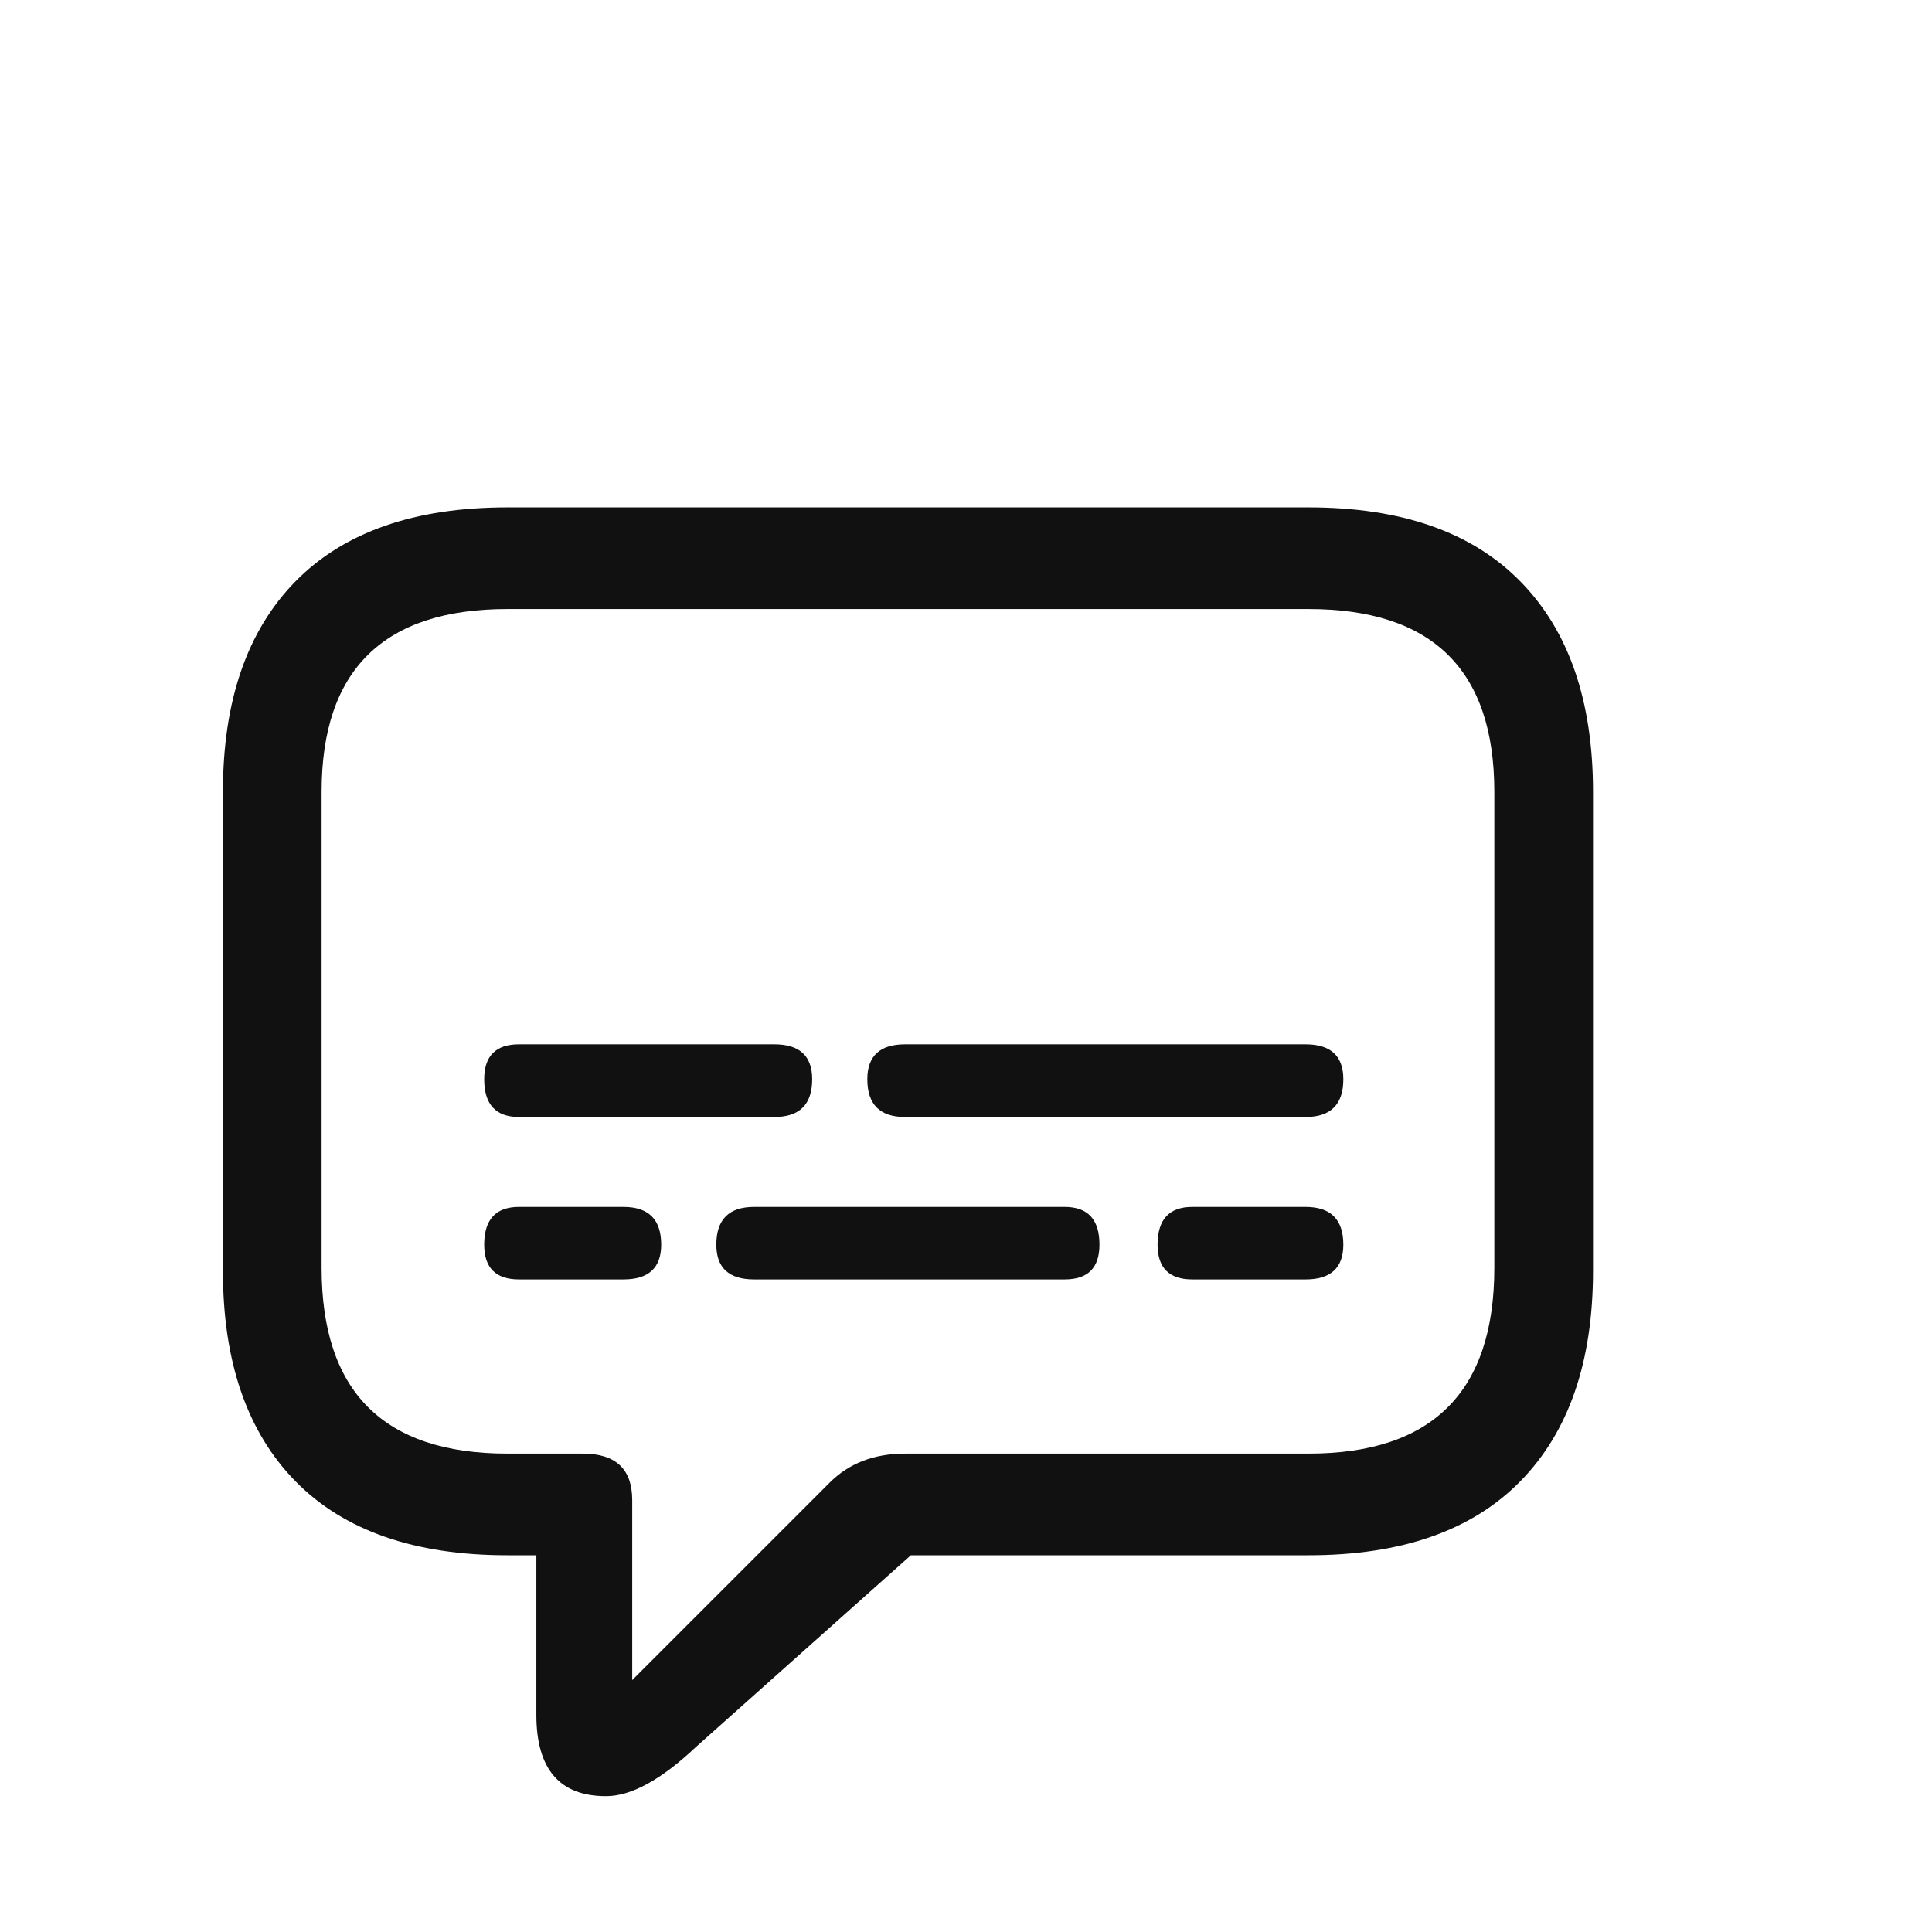
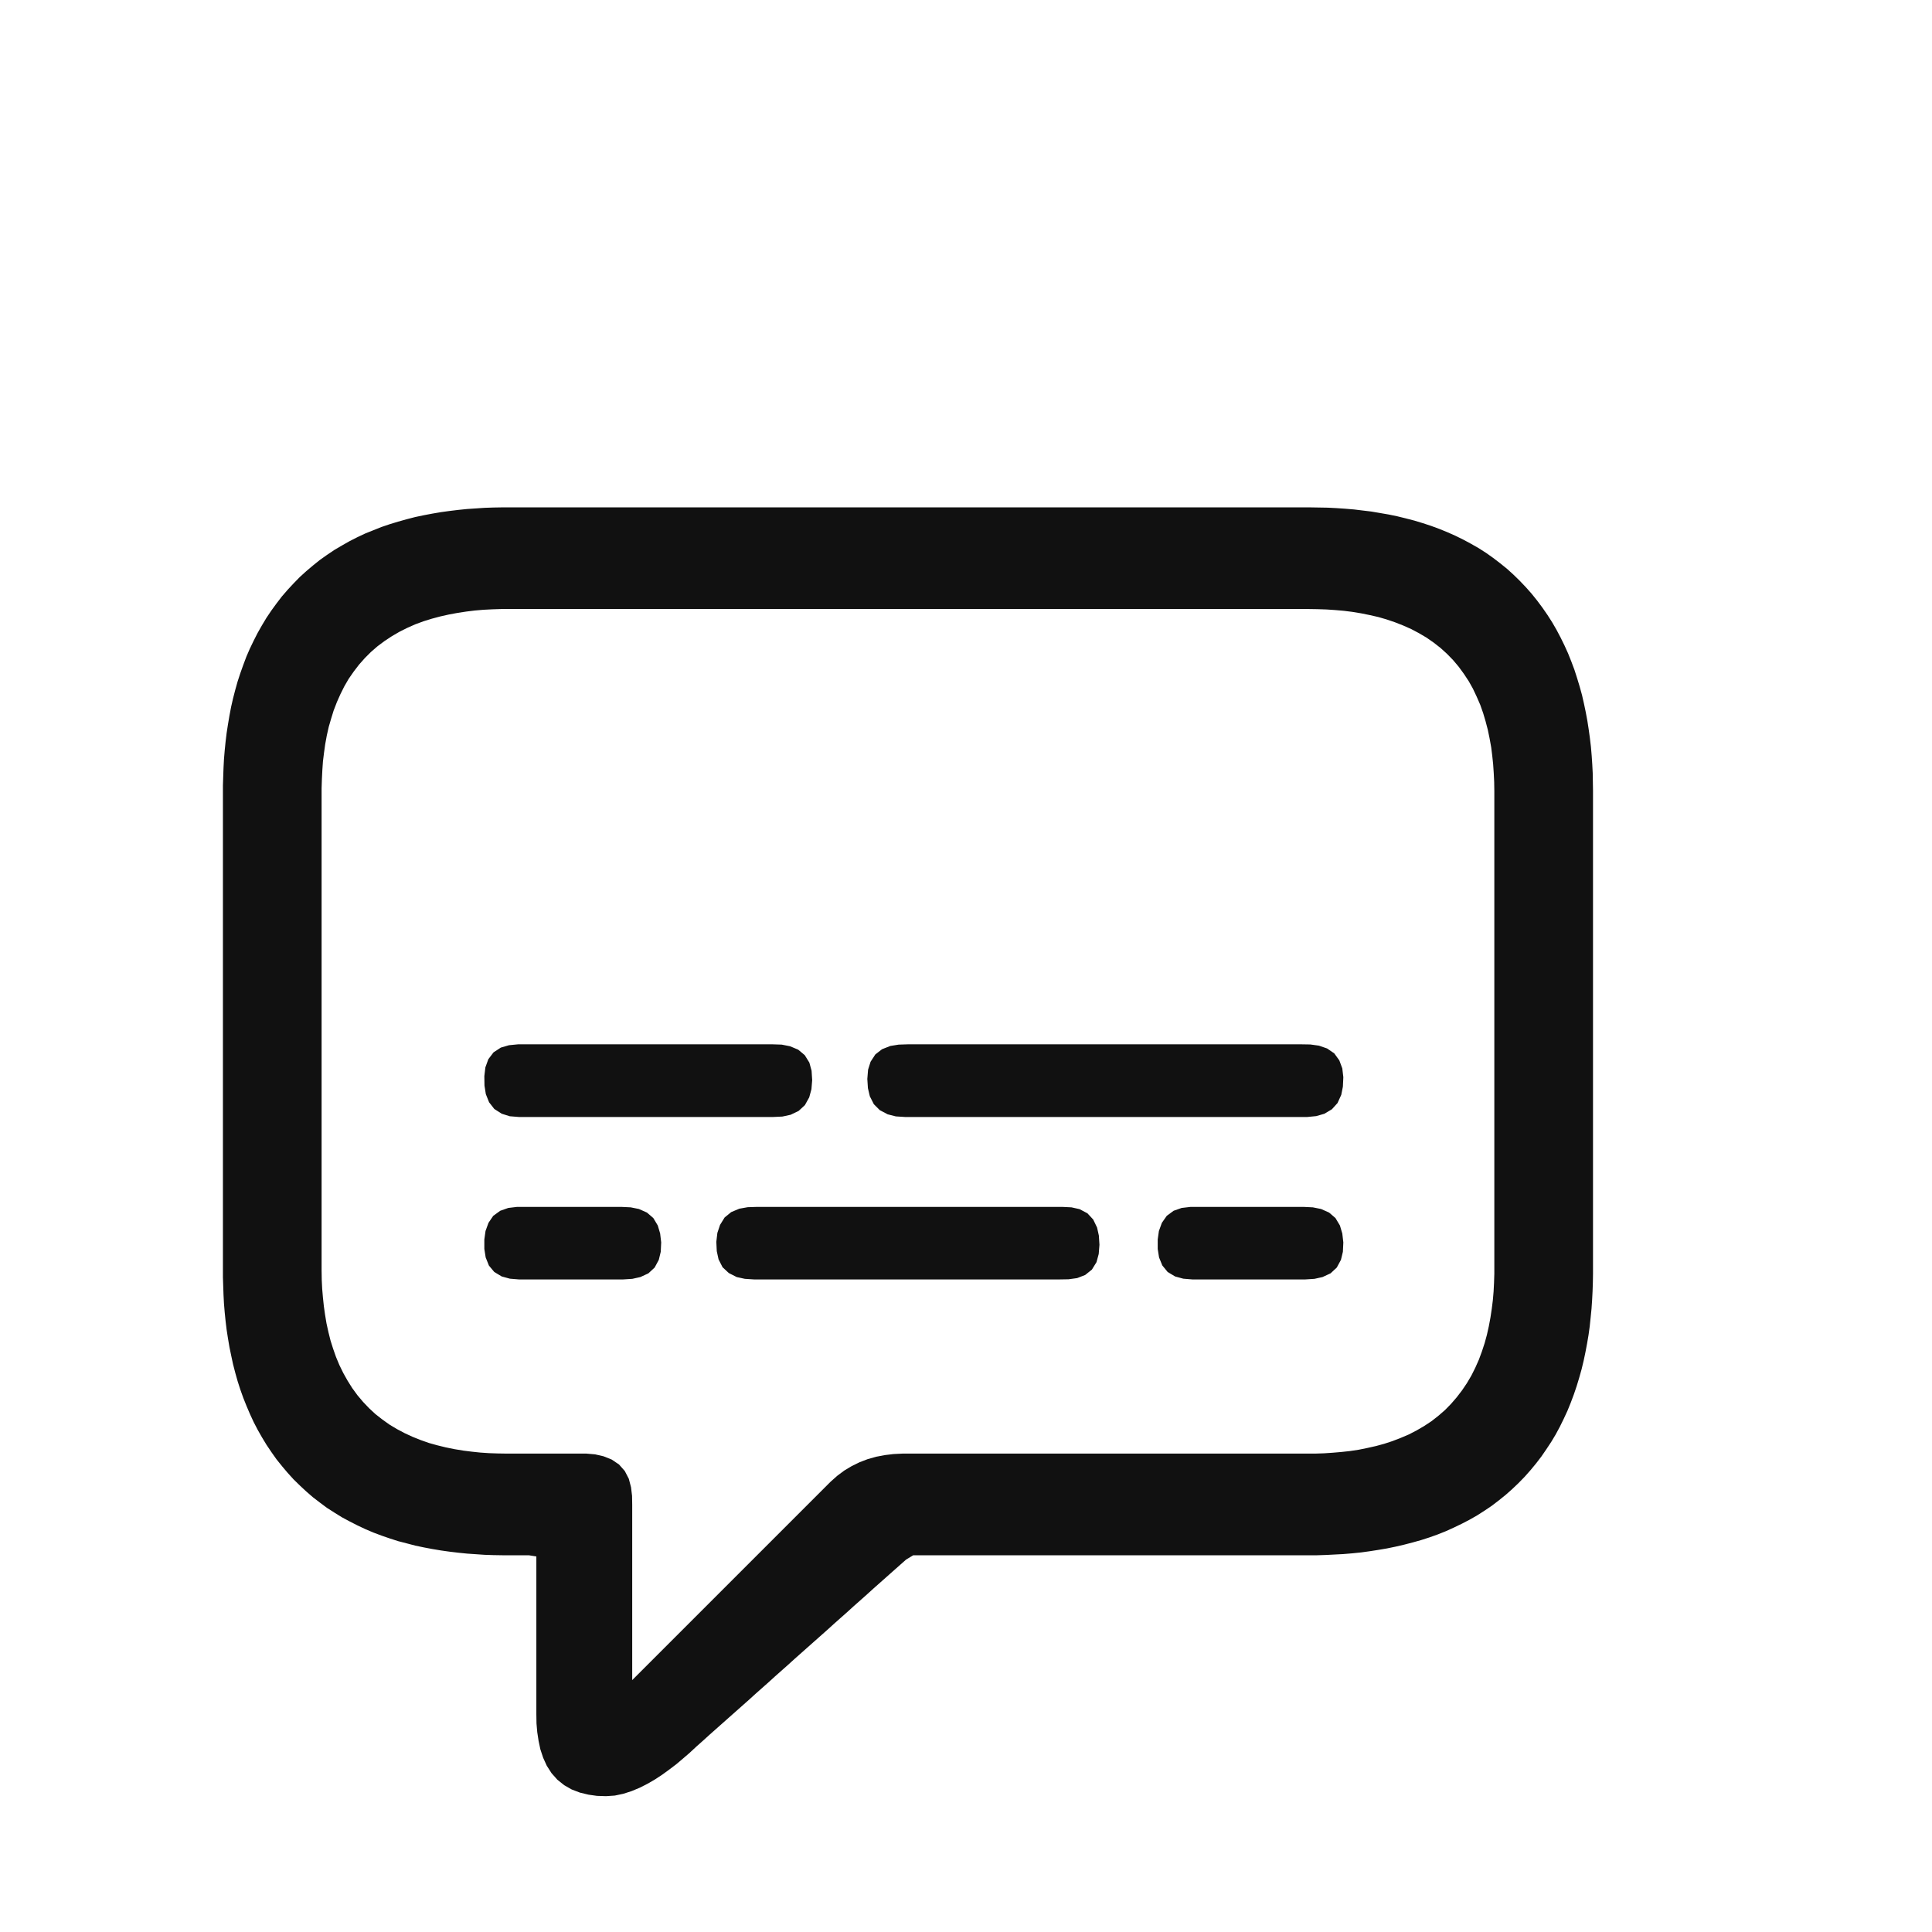
- <svg xmlns="http://www.w3.org/2000/svg" width="22.0" height="22.0" viewBox="-150 -150 1300 1300">
-   <path d="M257.8 1058.6Q210.9 1058.6 210.9 1003.9V896.5H191.4Q97.7 896.5 48.8 846.7Q0.0 796.9 0.0 705.1V382.8Q0.0 291.0 48.8 241.2Q97.7 191.4 191.4 191.4H730.5Q824.2 191.4 873.0 241.2Q921.9 291.0 921.9 382.8V705.1Q921.9 796.9 873.0 846.7Q824.2 896.5 730.5 896.5H462.9L318.4 1025.4Q283.2 1058.6 257.8 1058.6ZM275.4 980.5 408.2 847.7Q427.7 828.1 459.0 828.1H730.5Q855.5 828.1 855.5 703.1V382.8Q855.5 259.8 730.5 259.8H191.4Q66.4 259.8 66.4 382.8V703.1Q66.4 828.1 191.4 828.1H242.2Q275.4 828.1 275.4 859.4ZM199.2 601.6Q175.8 601.6 175.8 576.2Q175.8 552.7 199.2 552.7H371.1Q396.5 552.7 396.5 576.2Q396.5 601.6 371.1 601.6ZM459.0 601.6Q433.6 601.6 433.6 576.2Q433.6 552.7 459.0 552.7H728.5Q753.9 552.7 753.9 576.2Q753.9 601.6 728.5 601.6ZM199.2 710.9Q175.8 710.9 175.8 687.5Q175.8 662.1 199.2 662.1H269.5Q294.9 662.1 294.9 687.5Q294.9 710.9 269.5 710.9ZM357.4 710.9Q332.0 710.9 332.0 687.5Q332.0 662.1 357.4 662.1H566.4Q589.8 662.1 589.8 687.5Q589.8 710.9 566.4 710.9ZM652.3 710.9Q628.9 710.9 628.9 687.5Q628.9 662.1 652.3 662.1H728.5Q753.9 662.1 753.9 687.5Q753.9 710.9 728.5 710.9Z" fill="#111111" />
+ <svg xmlns="http://www.w3.org/2000/svg" width="22.0" height="22.0" viewBox="0 0 1300.0 1300.0">
+   <path d="M407.8 1208.6L401.7 1208.4L396.0 1207.6L390.2 1206.2L384.7 1204.1L379.6 1201.2L375.0 1197.5L371.1 1193.1L367.9 1188.1L365.5 1182.8L363.6 1177.1L362.4 1171.4L361.5 1165.5L361.0 1159.7L360.9 1153.6L360.9 1147.7L360.9 1141.8L360.9 1135.9L360.9 1130.0L360.9 1124.1L360.9 1118.2L360.9 1112.3L360.9 1106.4L360.9 1100.5L360.9 1094.6L360.9 1088.7L360.9 1082.8L360.9 1076.8L360.9 1070.9L360.9 1065.0L360.9 1059.1L360.9 1053.2L360.9 1047.3L355.8 1046.5L349.9 1046.5L344.0 1046.5L338.0 1046.5L332.0 1046.4L326.1 1046.2L320.3 1045.8L314.4 1045.4L308.5 1044.8L302.6 1044.1L296.9 1043.3L290.9 1042.3L285.1 1041.2L279.4 1040.0L273.7 1038.5L267.9 1037.0L262.3 1035.2L256.8 1033.3L251.2 1031.2L245.8 1028.9L240.5 1026.4L235.2 1023.7L230.0 1020.9L225.0 1017.8L220.0 1014.6L215.3 1011.1L210.6 1007.5L206.1 1003.6L201.8 999.6L197.6 995.5L193.6 991.1L189.8 986.6L186.1 982.0L182.7 977.2L179.4 972.3L176.3 967.2L173.4 962.1L170.7 956.9L168.2 951.5L165.9 946.1L163.7 940.6L161.7 935.0L159.9 929.4L158.3 923.7L156.8 917.9L155.6 912.3L154.4 906.5L153.4 900.6L152.5 894.8L151.8 889.0L151.2 883.1L150.7 877.1L150.4 871.3L150.2 865.4L150.0 859.5L150.0 853.5L150.0 847.6L150.0 841.6L150.0 835.7L150.0 829.8L150.0 823.9L150.0 818.0L150.0 812.1L150.0 806.2L150.0 800.3L150.0 794.4L150.0 788.5L150.0 782.6L150.0 776.7L150.0 770.8L150.0 764.9L150.0 759.0L150.0 753.0L150.0 747.1L150.0 741.2L150.0 735.3L150.0 729.4L150.0 723.5L150.0 717.6L150.0 711.7L150.0 705.8L150.0 699.9L150.0 694.0L150.0 688.1L150.0 682.2L150.0 676.3L150.0 670.4L150.0 664.4L150.0 658.5L150.0 652.6L150.0 646.7L150.0 640.8L150.0 634.9L150.0 629.0L150.0 623.1L150.0 617.2L150.0 611.3L150.0 605.4L150.0 599.5L150.0 593.6L150.0 587.7L150.0 581.8L150.0 575.8L150.0 569.9L150.0 564.0L150.0 558.1L150.0 552.2L150.0 546.3L150.0 540.4L150.0 534.5L150.0 528.5L150.2 522.5L150.4 516.7L150.7 510.9L151.2 504.9L151.8 499.0L152.5 493.2L153.4 487.4L154.4 481.5L155.5 475.7L156.8 470.0L158.3 464.2L159.9 458.5L161.7 453.0L163.7 447.4L165.8 441.8L168.1 436.5L170.7 431.1L173.4 425.8L176.3 420.7L179.3 415.7L182.6 410.8L186.1 406.0L189.7 401.3L193.6 396.8L197.6 392.5L201.7 388.3L206.1 384.3L210.6 380.5L215.2 376.8L220.0 373.4L224.9 370.1L230.0 367.1L235.1 364.2L240.4 361.5L245.7 359.0L251.2 356.8L256.7 354.6L262.3 352.7L267.9 351.0L273.6 349.4L279.4 347.9L285.1 346.7L290.9 345.6L296.8 344.6L302.6 343.8L308.4 343.1L314.3 342.5L320.3 342.1L326.1 341.7L332.0 341.5L337.9 341.4L343.9 341.4L349.8 341.4L355.7 341.4L361.7 341.4L367.6 341.4L373.5 341.4L379.4 341.4L385.3 341.4L391.2 341.4L397.1 341.4L403.0 341.4L408.9 341.4L414.8 341.4L420.7 341.4L426.6 341.4L432.5 341.4L438.4 341.4L444.3 341.4L450.3 341.4L456.2 341.4L462.1 341.4L468.0 341.4L473.9 341.4L479.8 341.4L485.7 341.4L491.6 341.4L497.5 341.4L503.4 341.4L509.3 341.4L515.2 341.4L521.1 341.4L527.0 341.4L532.9 341.4L538.8 341.4L544.8 341.4L550.7 341.4L556.6 341.4L562.5 341.4L568.4 341.4L574.3 341.4L580.2 341.4L586.1 341.4L592.0 341.4L597.9 341.4L603.8 341.4L609.7 341.4L615.6 341.4L621.5 341.4L627.4 341.4L633.4 341.4L639.3 341.4L645.2 341.4L651.1 341.4L657.0 341.4L662.9 341.4L668.8 341.4L674.7 341.4L680.6 341.4L686.5 341.4L692.4 341.4L698.3 341.4L704.2 341.4L710.1 341.4L716.0 341.4L722.0 341.4L727.9 341.4L733.8 341.4L739.7 341.4L745.6 341.4L751.5 341.4L757.4 341.4L763.3 341.4L769.2 341.4L775.1 341.4L781.0 341.4L786.9 341.4L792.8 341.4L798.7 341.4L804.6 341.4L810.6 341.4L816.5 341.4L822.4 341.4L828.3 341.4L834.2 341.4L840.1 341.4L846.0 341.4L851.9 341.4L857.8 341.4L863.7 341.4L869.6 341.4L875.5 341.4L881.5 341.4L887.5 341.5L893.4 341.6L899.2 341.9L905.1 342.3L911.1 342.8L916.9 343.5L922.7 344.2L928.6 345.2L934.4 346.2L940.2 347.4L945.9 348.8L951.7 350.3L957.3 352.0L962.8 353.8L968.5 355.9L973.9 358.1L979.3 360.5L984.6 363.1L989.8 365.9L994.9 368.8L999.9 372.0L1004.7 375.4L1009.4 379.0L1014.0 382.7L1018.4 386.7L1022.6 390.8L1026.7 395.1L1030.6 399.5L1034.3 404.1L1037.8 408.8L1041.2 413.7L1044.4 418.7L1047.3 423.7L1050.1 429.0L1052.7 434.3L1055.1 439.6L1057.3 445.1L1059.4 450.7L1061.2 456.3L1062.9 461.9L1064.5 467.7L1065.8 473.4L1067.0 479.1L1068.1 485.0L1069.0 490.8L1069.8 496.6L1070.5 502.5L1071.0 508.4L1071.4 514.3L1071.7 520.1L1071.8 526.1L1071.9 532.1L1071.9 538.0L1071.9 543.9L1071.9 549.8L1071.9 555.7L1071.9 561.6L1071.9 567.5L1071.9 573.4L1071.9 579.4L1071.9 585.3L1071.9 591.2L1071.9 597.1L1071.9 603.0L1071.9 608.9L1071.9 614.8L1071.9 620.7L1071.9 626.6L1071.9 632.5L1071.9 638.4L1071.9 644.3L1071.9 650.2L1071.9 656.1L1071.9 662.0L1071.9 668.0L1071.9 673.9L1071.9 679.8L1071.9 685.7L1071.9 691.6L1071.9 697.5L1071.9 703.4L1071.9 709.3L1071.9 715.2L1071.9 721.1L1071.9 727.0L1071.9 732.9L1071.9 738.8L1071.9 744.7L1071.9 750.6L1071.9 756.6L1071.9 762.5L1071.9 768.4L1071.9 774.3L1071.9 780.2L1071.9 786.1L1071.9 792.0L1071.9 797.9L1071.9 803.8L1071.9 809.7L1071.9 815.6L1071.9 821.5L1071.9 827.4L1071.9 833.3L1071.9 839.2L1071.9 845.1L1071.9 851.1L1071.9 857.0L1071.8 863.0L1071.6 868.9L1071.3 874.7L1070.9 880.6L1070.3 886.6L1069.7 892.4L1068.9 898.2L1067.9 904.1L1066.8 909.9L1065.6 915.6L1064.2 921.4L1062.6 927.1L1060.9 932.7L1059.0 938.3L1056.9 943.9L1054.7 949.3L1052.2 954.7L1049.6 960.0L1046.8 965.2L1043.8 970.2L1040.5 975.2L1037.2 980.0L1033.6 984.7L1029.8 989.3L1025.9 993.7L1021.8 997.9L1017.5 1002.0L1013.1 1005.9L1008.5 1009.6L1003.8 1013.2L998.9 1016.5L993.9 1019.7L988.8 1022.6L983.6 1025.3L978.2 1027.9L972.9 1030.3L967.4 1032.5L961.8 1034.5L956.2 1036.3L950.5 1037.9L944.7 1039.4L939.1 1040.7L933.3 1041.9L927.4 1042.9L921.6 1043.8L915.8 1044.6L909.9 1045.2L903.9 1045.7L898.1 1046.0L892.3 1046.3L886.3 1046.5L880.3 1046.5L874.4 1046.5L868.5 1046.5L862.5 1046.5L856.6 1046.5L850.7 1046.5L844.8 1046.5L838.9 1046.5L833.0 1046.5L827.1 1046.5L821.2 1046.5L815.3 1046.5L809.4 1046.5L803.5 1046.5L797.6 1046.5L791.7 1046.5L785.8 1046.5L779.9 1046.5L774.0 1046.5L768.0 1046.5L762.1 1046.5L756.2 1046.5L750.3 1046.5L744.4 1046.5L738.5 1046.5L732.6 1046.5L726.7 1046.5L720.8 1046.5L714.9 1046.5L709.0 1046.5L703.1 1046.5L697.2 1046.5L691.3 1046.5L685.4 1046.5L679.4 1046.5L673.5 1046.5L667.6 1046.5L661.7 1046.5L655.8 1046.5L649.9 1046.5L644.0 1046.5L638.1 1046.5L632.2 1046.5L626.3 1046.5L620.4 1046.5L614.5 1046.5L609.7 1049.4L605.3 1053.3L600.9 1057.2L596.4 1061.2L592.0 1065.1L587.6 1069.0L583.2 1073.0L578.8 1076.9L574.4 1080.8L570.0 1084.8L565.6 1088.7L561.2 1092.6L556.8 1096.6L552.4 1100.5L548.0 1104.4L543.5 1108.4L539.1 1112.3L534.7 1116.2L530.3 1120.2L525.9 1124.1L521.5 1128.0L517.1 1132.0L512.7 1135.9L508.3 1139.8L503.9 1143.8L499.5 1147.7L495.1 1151.6L490.7 1155.5L486.2 1159.5L481.8 1163.4L477.4 1167.3L473.0 1171.3L468.6 1175.2L464.2 1179.3L459.8 1183.1L455.2 1187.0L450.6 1190.5L445.8 1194.0L440.8 1197.3L435.8 1200.2L430.5 1202.9L425.0 1205.2L419.4 1207.0L413.7 1208.2L407.8 1208.6ZM425.4 1130.5L429.6 1126.3L433.7 1122.2L437.9 1118.0L442.1 1113.8L446.3 1109.6L450.4 1105.5L454.6 1101.3L458.8 1097.1L463.0 1092.9L467.1 1088.8L471.3 1084.6L475.5 1080.4L479.6 1076.3L483.8 1072.1L488.0 1067.9L492.2 1063.7L496.3 1059.6L500.5 1055.4L504.7 1051.2L508.8 1047.1L513.0 1042.9L517.2 1038.7L521.4 1034.5L525.5 1030.4L529.7 1026.2L533.9 1022.0L538.1 1017.8L542.2 1013.7L546.4 1009.5L550.6 1005.3L554.7 1001.2L558.9 997.0L563.4 993.0L568.1 989.5L573.1 986.5L578.4 983.9L583.9 981.8L589.6 980.2L595.4 979.1L601.2 978.4L607.2 978.1L613.1 978.1L619.0 978.1L624.9 978.1L630.8 978.1L636.7 978.1L642.6 978.1L648.5 978.1L654.4 978.1L660.3 978.1L666.2 978.1L672.1 978.1L678.1 978.1L684.0 978.1L689.9 978.1L695.8 978.1L701.7 978.1L707.6 978.1L713.5 978.1L719.4 978.1L725.3 978.1L731.2 978.1L737.1 978.1L743.0 978.1L748.9 978.1L754.8 978.1L760.7 978.1L766.6 978.1L772.5 978.1L778.4 978.1L784.3 978.1L790.2 978.1L796.1 978.1L802.0 978.1L807.9 978.1L813.8 978.1L819.7 978.1L825.6 978.1L831.5 978.1L837.4 978.1L843.3 978.1L849.2 978.1L855.1 978.1L861.0 978.1L866.9 978.1L872.8 978.1L878.7 978.1L884.8 978.1L890.9 977.9L896.8 977.5L902.6 977.0L908.2 976.4L914.2 975.5L920.1 974.3L925.9 973.0L931.4 971.5L936.9 969.7L942.6 967.5L948.0 965.2L953.2 962.5L958.2 959.6L963.2 956.3L967.8 952.7L972.3 948.8L976.4 944.6L980.2 940.2L983.8 935.5L987.1 930.6L990.1 925.5L992.7 920.3L995.1 914.9L997.2 909.2L999.0 903.7L1000.5 898.2L1001.8 892.4L1002.9 886.5L1003.8 880.5L1004.5 874.9L1005.0 869.1L1005.3 863.2L1005.5 857.1L1005.5 851.0L1005.5 845.1L1005.5 839.2L1005.5 833.3L1005.5 827.4L1005.5 821.5L1005.5 815.6L1005.5 809.7L1005.5 803.8L1005.5 797.9L1005.5 792.0L1005.5 786.1L1005.5 780.2L1005.5 774.3L1005.5 768.4L1005.5 762.5L1005.5 756.6L1005.5 750.7L1005.5 744.8L1005.5 738.9L1005.5 733.0L1005.5 727.1L1005.5 721.2L1005.5 715.3L1005.5 709.4L1005.5 703.5L1005.5 697.6L1005.5 691.7L1005.5 685.8L1005.5 679.9L1005.5 674.0L1005.5 668.1L1005.5 662.2L1005.5 656.3L1005.5 650.4L1005.5 644.5L1005.5 638.6L1005.5 632.7L1005.5 626.7L1005.5 620.8L1005.5 614.9L1005.5 609.0L1005.5 603.1L1005.5 597.2L1005.5 591.3L1005.5 585.4L1005.5 579.5L1005.5 573.6L1005.5 567.7L1005.5 561.8L1005.5 555.9L1005.5 550.0L1005.5 544.1L1005.5 538.2L1005.5 532.3L1005.4 526.1L1005.1 520.1L1004.7 514.2L1004.1 508.5L1003.4 502.9L1002.3 496.8L1001.1 491.0L999.6 485.3L998.0 479.9L996.0 474.2L993.6 468.7L991.1 463.4L988.3 458.4L985.0 453.4L981.5 448.6L977.7 444.1L973.6 439.9L969.3 436.0L964.7 432.4L959.8 429.0L954.7 426.0L949.6 423.3L944.2 420.9L938.6 418.7L933.0 416.8L927.5 415.2L921.8 413.9L915.9 412.7L909.8 411.7L904.2 411.0L898.5 410.5L892.6 410.1L886.6 409.9L880.4 409.8L874.5 409.8L868.6 409.8L862.7 409.8L856.8 409.8L850.9 409.8L845.0 409.8L839.1 409.8L833.2 409.8L827.3 409.8L821.4 409.8L815.5 409.8L809.6 409.8L803.7 409.8L797.8 409.8L791.9 409.8L786.0 409.8L780.1 409.8L774.2 409.8L768.3 409.8L762.4 409.8L756.5 409.8L750.6 409.8L744.7 409.8L738.8 409.8L732.9 409.8L727.0 409.8L721.1 409.8L715.2 409.8L709.3 409.8L703.4 409.8L697.5 409.8L691.5 409.8L685.6 409.8L679.7 409.8L673.8 409.8L667.9 409.8L662.0 409.8L656.1 409.8L650.2 409.8L644.3 409.8L638.4 409.8L632.5 409.8L626.6 409.8L620.7 409.8L614.8 409.8L608.9 409.8L603.0 409.8L597.1 409.8L591.2 409.8L585.3 409.8L579.4 409.8L573.5 409.8L567.6 409.8L561.7 409.8L555.8 409.8L549.9 409.8L544.0 409.8L538.1 409.8L532.2 409.8L526.3 409.8L520.4 409.8L514.5 409.8L508.6 409.8L502.7 409.8L496.8 409.8L490.9 409.8L485.0 409.8L479.1 409.8L473.2 409.8L467.3 409.8L461.4 409.8L455.5 409.8L449.6 409.8L443.7 409.8L437.8 409.8L431.9 409.8L426.0 409.8L420.1 409.8L414.2 409.8L408.3 409.8L402.4 409.8L396.5 409.8L390.6 409.8L384.7 409.8L378.8 409.8L372.9 409.8L367.0 409.8L361.1 409.8L355.2 409.8L349.3 409.8L343.4 409.8L337.3 409.8L331.2 410.0L325.3 410.3L319.5 410.8L313.8 411.5L307.9 412.4L302.0 413.5L296.2 414.8L290.6 416.3L285.1 418.0L279.4 420.1L274.0 422.5L268.8 425.1L263.8 428.0L258.8 431.3L254.1 434.8L249.6 438.7L245.5 442.8L241.6 447.2L238.0 451.9L234.6 456.8L231.7 461.8L229.1 467.0L226.7 472.4L224.5 478.1L222.8 483.6L221.2 489.1L219.9 494.9L218.8 500.9L218.0 506.7L217.3 512.4L216.9 518.2L216.6 524.2L216.4 530.3L216.4 536.4L216.4 542.3L216.4 548.2L216.4 554.1L216.4 560.0L216.4 565.9L216.4 571.8L216.4 577.7L216.4 583.6L216.4 589.5L216.4 595.4L216.4 601.3L216.4 607.2L216.4 613.1L216.4 619.0L216.4 624.9L216.4 630.8L216.4 636.7L216.4 642.6L216.4 648.5L216.4 654.4L216.4 660.3L216.4 666.2L216.4 672.1L216.4 678.0L216.4 683.9L216.4 689.8L216.4 695.7L216.4 701.6L216.4 707.5L216.4 713.4L216.4 719.3L216.4 725.2L216.4 731.1L216.4 737.0L216.4 742.9L216.4 748.8L216.4 754.7L216.4 760.6L216.4 766.5L216.4 772.4L216.4 778.3L216.4 784.2L216.4 790.1L216.4 796.0L216.4 801.9L216.4 807.8L216.4 813.7L216.4 819.6L216.4 825.5L216.4 831.4L216.4 837.3L216.4 843.2L216.4 849.1L216.4 855.1L216.5 861.3L216.8 867.3L217.3 873.1L217.9 878.8L218.7 884.5L219.7 890.5L221.0 896.4L222.4 902.0L224.1 907.4L226.1 913.1L228.4 918.6L231.0 923.9L233.8 928.9L237.0 934.0L240.5 938.8L244.3 943.3L248.3 947.5L252.6 951.5L257.2 955.1L262.1 958.6L267.1 961.6L272.2 964.3L277.6 966.8L283.1 969.0L288.8 971.0L294.2 972.5L299.9 973.9L305.8 975.1L311.9 976.1L317.5 976.8L323.2 977.4L329.1 977.8L335.1 978.0L341.3 978.1L347.2 978.1L353.1 978.1L359.0 978.1L364.9 978.1L370.8 978.1L376.8 978.1L382.7 978.1L388.6 978.1L394.6 978.1L400.4 978.6L406.1 979.9L411.6 982.1L416.5 985.4L420.4 989.8L423.1 995.0L424.6 1000.7L425.3 1006.5L425.4 1012.5L425.4 1018.4L425.4 1024.3L425.4 1030.2L425.4 1036.1L425.4 1042.0L425.4 1047.9L425.4 1053.8L425.4 1059.7L425.4 1065.6L425.4 1071.5L425.4 1077.4L425.4 1083.3L425.4 1089.2L425.4 1095.1L425.4 1101.0L425.4 1106.9L425.4 1112.8L425.4 1118.7L425.4 1124.6L425.4 1130.5ZM349.2 751.6L343.0 751.1L337.6 749.4L332.6 746.2L329.1 741.7L326.9 736.2L326.0 730.5L325.9 724.1L326.6 718.2L328.6 712.7L332.1 708.1L337.0 704.9L342.5 703.3L348.6 702.7L354.6 702.7L360.5 702.7L366.4 702.7L372.3 702.7L378.2 702.7L384.1 702.7L390.0 702.7L395.9 702.7L401.8 702.7L407.7 702.7L413.6 702.7L419.5 702.7L425.4 702.7L431.3 702.7L437.2 702.7L443.1 702.7L449.0 702.7L454.9 702.7L460.8 702.7L466.7 702.7L472.6 702.7L478.5 702.7L484.4 702.7L490.3 702.7L496.2 702.7L502.1 702.7L508.0 702.7L513.9 702.7L519.8 702.7L526.0 702.9L531.6 704.0L537.1 706.3L541.5 710.0L544.6 715.0L546.1 720.5L546.5 726.8L546.0 732.9L544.5 738.4L541.6 743.6L537.4 747.5L532.0 750.1L526.5 751.3L520.3 751.6L514.4 751.6L508.5 751.6L502.6 751.6L496.7 751.6L490.8 751.6L484.9 751.6L479.0 751.6L473.1 751.6L467.2 751.6L461.3 751.6L455.4 751.6L449.5 751.6L443.6 751.6L437.7 751.6L431.8 751.6L425.9 751.6L420.0 751.6L414.1 751.6L408.2 751.6L402.3 751.6L396.4 751.6L390.5 751.6L384.6 751.6L378.7 751.6L372.8 751.6L366.9 751.6L361.0 751.6L355.1 751.6L349.2 751.6ZM609.0 751.6L602.8 751.2L597.3 749.8L592.0 747.0L588.0 743.0L585.3 737.7L584.0 732.2L583.6 726.0L584.1 719.8L585.8 714.4L589.0 709.5L593.5 706.0L599.1 703.8L604.7 702.9L610.9 702.7L616.8 702.7L622.7 702.7L628.6 702.7L634.4 702.7L640.3 702.7L646.2 702.7L652.1 702.7L658.0 702.7L663.9 702.7L669.7 702.7L675.6 702.7L681.5 702.7L687.4 702.7L693.3 702.7L699.1 702.7L705.0 702.7L710.9 702.7L716.8 702.7L722.7 702.7L728.5 702.7L734.4 702.7L740.3 702.7L746.2 702.7L752.1 702.7L757.9 702.7L763.8 702.7L769.7 702.7L775.6 702.7L781.5 702.7L787.3 702.7L793.2 702.7L799.1 702.7L805.0 702.7L810.9 702.7L816.8 702.7L822.6 702.7L828.5 702.7L834.4 702.7L840.3 702.7L846.2 702.7L852.0 702.7L857.9 702.7L863.8 702.7L869.7 702.7L875.6 702.7L881.7 702.8L887.5 703.6L893.0 705.5L897.8 708.8L901.2 713.5L903.2 718.9L903.9 724.8L903.6 731.2L902.5 736.7L900.0 742.2L896.2 746.4L891.2 749.4L885.7 751.0L879.6 751.6L873.6 751.6L867.8 751.6L861.9 751.6L856.0 751.6L850.1 751.6L844.2 751.6L838.4 751.6L832.5 751.6L826.6 751.6L820.7 751.6L814.8 751.6L808.9 751.6L803.1 751.6L797.2 751.6L791.3 751.6L785.4 751.6L779.5 751.6L773.7 751.6L767.8 751.6L761.9 751.6L756.0 751.6L750.1 751.6L744.3 751.6L738.4 751.6L732.5 751.6L726.6 751.6L720.7 751.6L714.9 751.6L709.0 751.6L703.1 751.6L697.2 751.6L691.3 751.6L685.5 751.6L679.6 751.6L673.7 751.6L667.8 751.6L661.9 751.6L656.0 751.6L650.2 751.6L644.3 751.6L638.4 751.6L632.5 751.6L626.6 751.6L620.8 751.6L614.9 751.6L609.0 751.6ZM349.2 860.9L343.1 860.4L337.6 858.9L332.6 855.9L329.0 851.6L326.8 846.1L325.9 840.4L325.9 834.0L326.7 828.3L328.7 822.8L331.9 818.1L336.6 814.7L342.0 812.8L347.9 812.1L353.9 812.1L359.8 812.1L365.6 812.1L371.4 812.1L377.3 812.1L383.1 812.1L389.0 812.1L394.8 812.1L400.7 812.1L406.5 812.1L412.3 812.1L418.2 812.1L424.4 812.4L429.9 813.5L435.3 815.9L439.6 819.6L442.6 824.6L444.2 830.0L444.9 836.0L444.6 842.3L443.3 847.7L440.5 852.9L436.3 856.8L430.9 859.3L425.5 860.5L419.3 860.9L413.5 860.9L407.6 860.9L401.8 860.9L395.9 860.9L390.1 860.9L384.3 860.9L378.4 860.9L372.6 860.9L366.7 860.9L360.9 860.9L355.0 860.9L349.2 860.9ZM507.4 860.9L501.2 860.5L495.7 859.3L490.4 856.6L486.2 852.7L483.5 847.4L482.3 841.9L482.0 835.6L482.7 829.6L484.5 824.2L487.6 819.2L492.0 815.6L497.5 813.3L503.1 812.3L509.3 812.1L515.1 812.1L521.0 812.1L526.9 812.1L532.8 812.1L538.6 812.1L544.5 812.1L550.4 812.1L556.3 812.1L562.1 812.1L568.0 812.1L573.9 812.1L579.7 812.1L585.6 812.1L591.5 812.1L597.4 812.1L603.2 812.1L609.1 812.1L615.0 812.1L620.8 812.1L626.7 812.1L632.6 812.1L638.5 812.1L644.3 812.1L650.2 812.1L656.1 812.1L661.9 812.1L667.8 812.1L673.7 812.1L679.6 812.1L685.4 812.1L691.3 812.1L697.2 812.1L703.0 812.1L708.9 812.1L714.8 812.1L721.0 812.4L726.4 813.6L731.7 816.4L735.6 820.6L738.2 826.0L739.4 831.4L739.8 837.6L739.3 843.8L737.8 849.3L734.7 854.3L730.2 857.9L724.8 860.0L719.0 860.8L712.9 860.9L707.0 860.9L701.2 860.9L695.3 860.9L689.4 860.9L683.6 860.9L677.7 860.9L671.8 860.9L665.9 860.9L660.1 860.9L654.2 860.9L648.3 860.9L642.5 860.9L636.6 860.9L630.7 860.9L624.8 860.9L619.0 860.9L613.1 860.9L607.2 860.9L601.3 860.9L595.5 860.9L589.6 860.9L583.7 860.9L577.9 860.9L572.0 860.9L566.1 860.9L560.2 860.9L554.4 860.9L548.5 860.9L542.6 860.9L536.8 860.9L530.9 860.9L525.0 860.9L519.1 860.9L513.3 860.9L507.4 860.9ZM802.3 860.9L796.2 860.4L790.7 858.9L785.7 855.9L782.1 851.5L779.9 846.1L779.0 840.4L779.0 834.0L779.8 828.3L781.8 822.8L785.1 818.1L789.7 814.7L795.1 812.8L801.1 812.1L807.0 812.1L812.9 812.1L818.7 812.1L824.6 812.1L830.4 812.1L836.3 812.1L842.1 812.1L848.0 812.1L853.8 812.1L859.7 812.1L865.5 812.1L871.3 812.1L877.2 812.1L883.4 812.4L888.9 813.5L894.3 815.9L898.6 819.6L901.6 824.6L903.2 830.0L903.9 836.0L903.6 842.3L902.3 847.7L899.5 852.9L895.3 856.8L889.9 859.3L884.5 860.5L878.3 860.9L872.5 860.9L866.6 860.9L860.8 860.9L854.9 860.9L849.1 860.9L843.2 860.9L837.4 860.9L831.5 860.9L825.7 860.9L819.8 860.9L814.0 860.9L808.1 860.9L802.3 860.9Z" fill="#111111" />
</svg>
